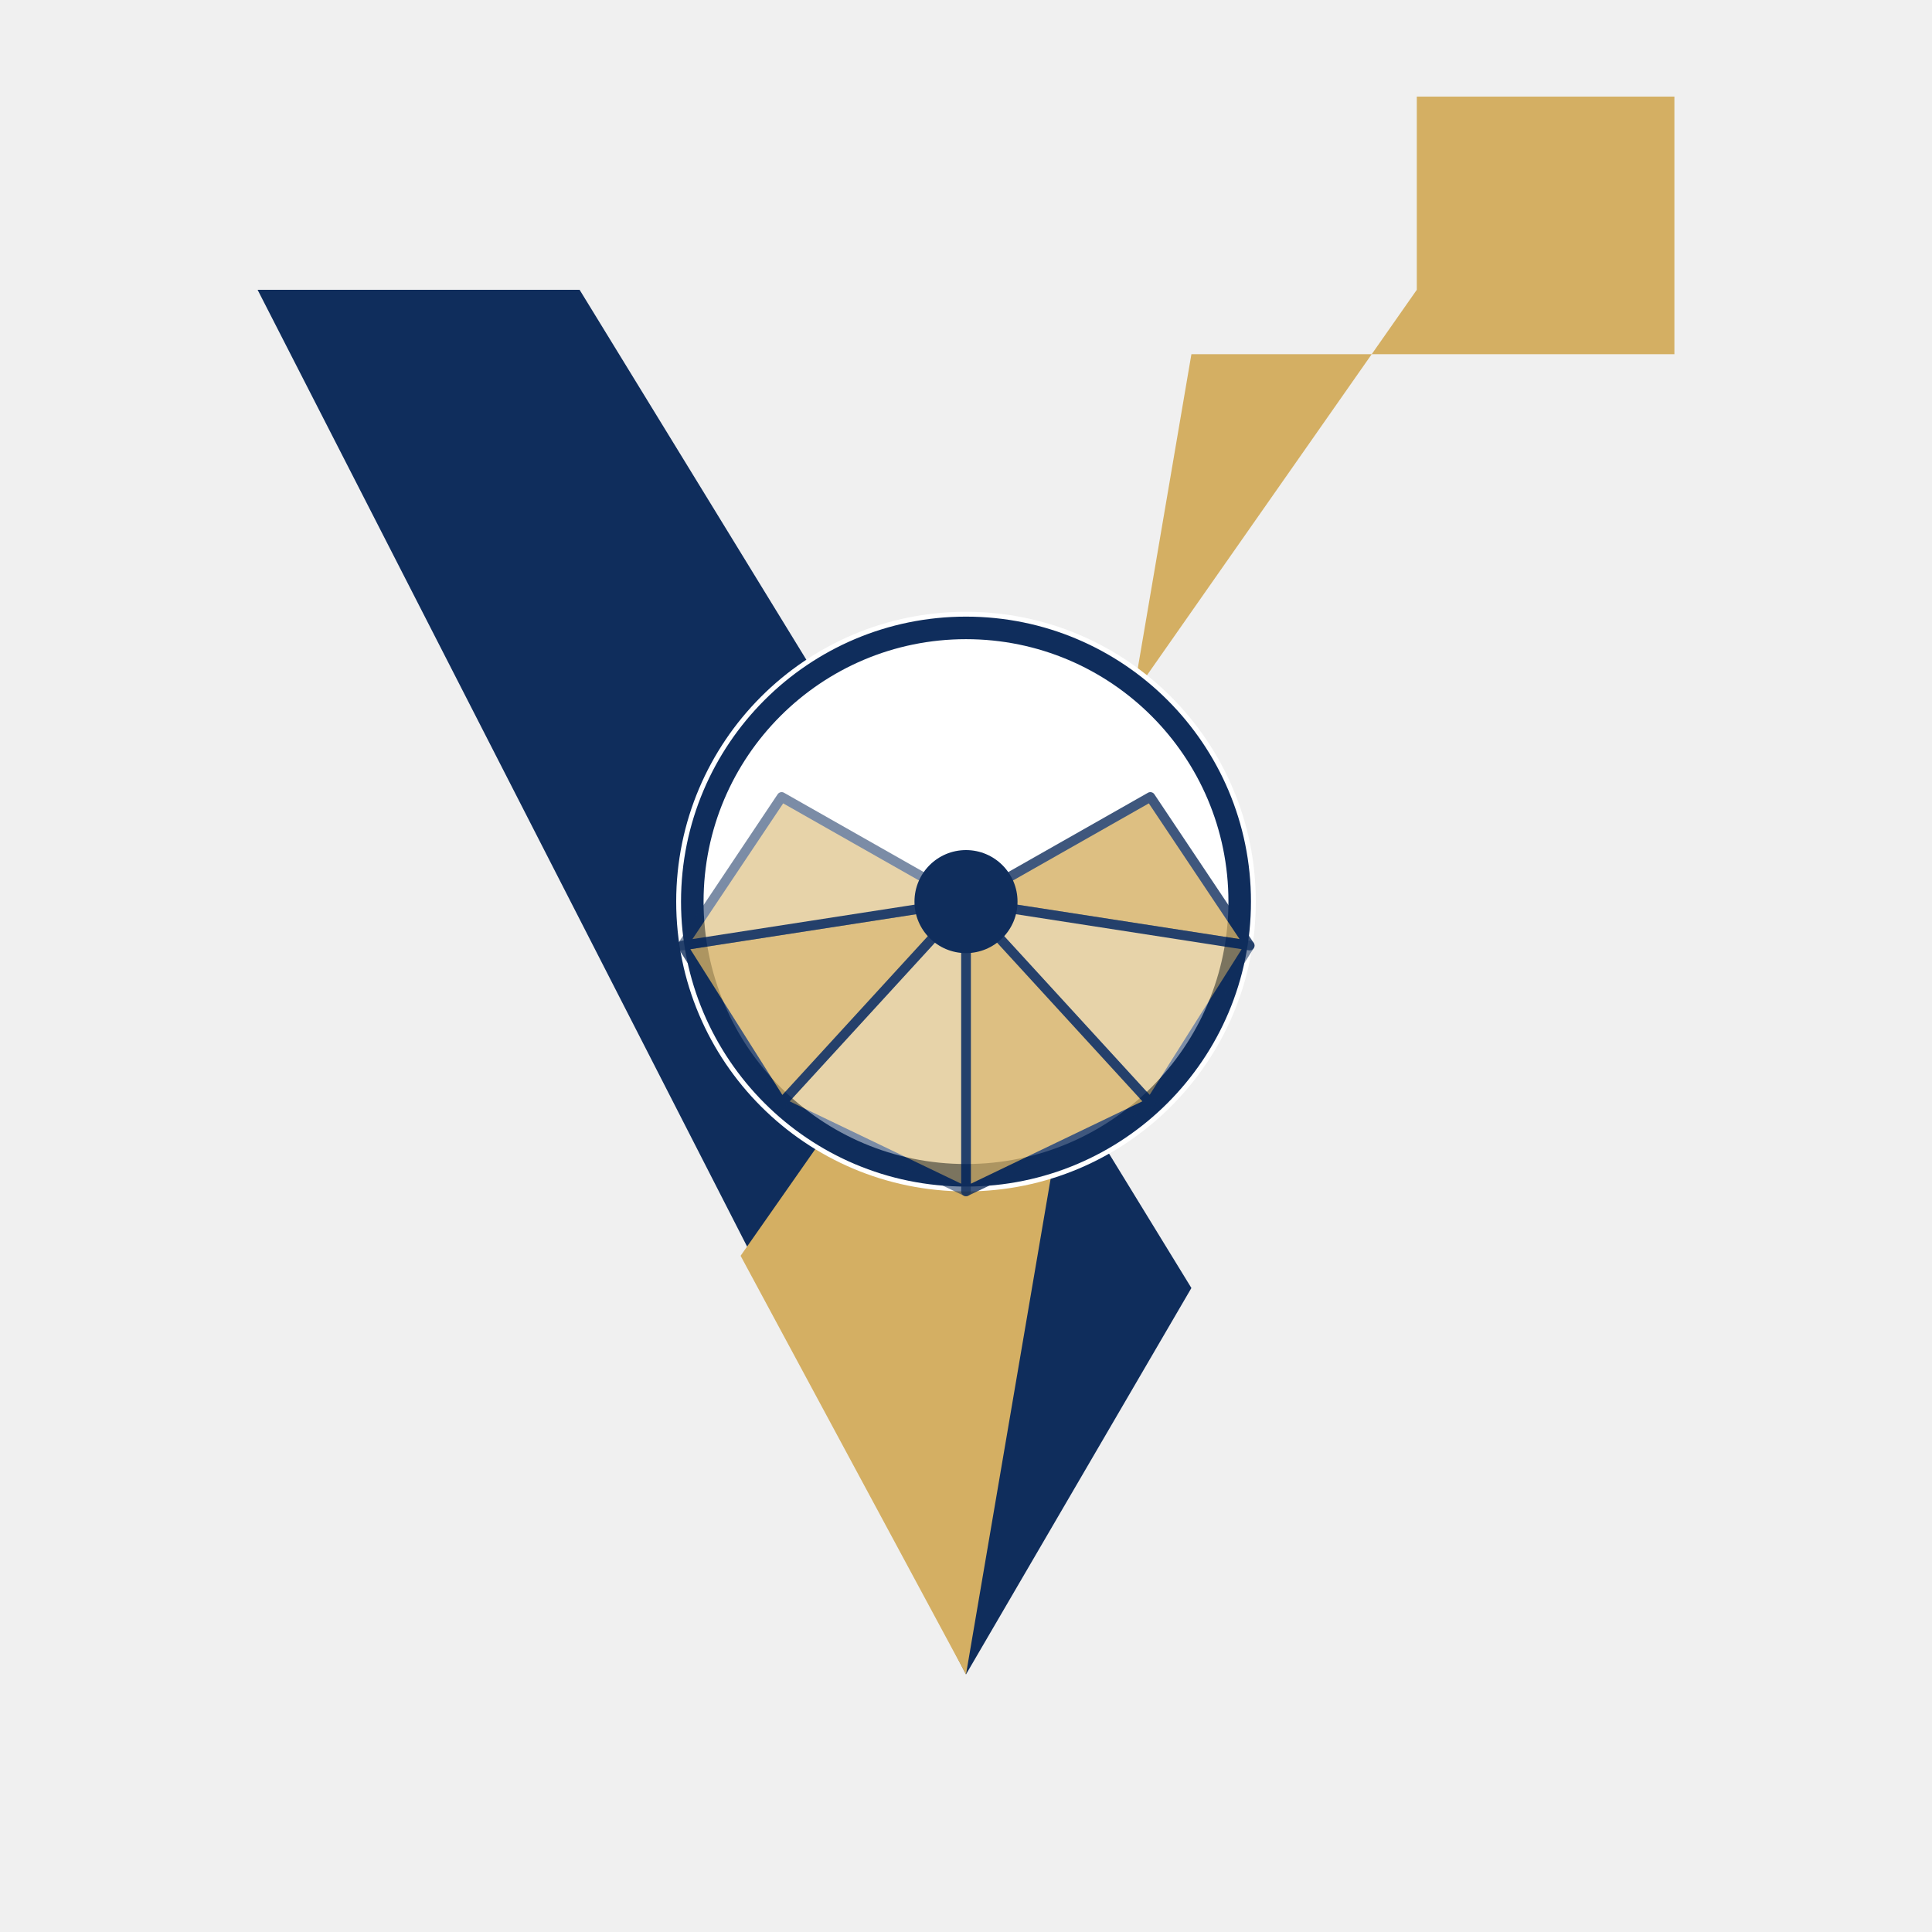
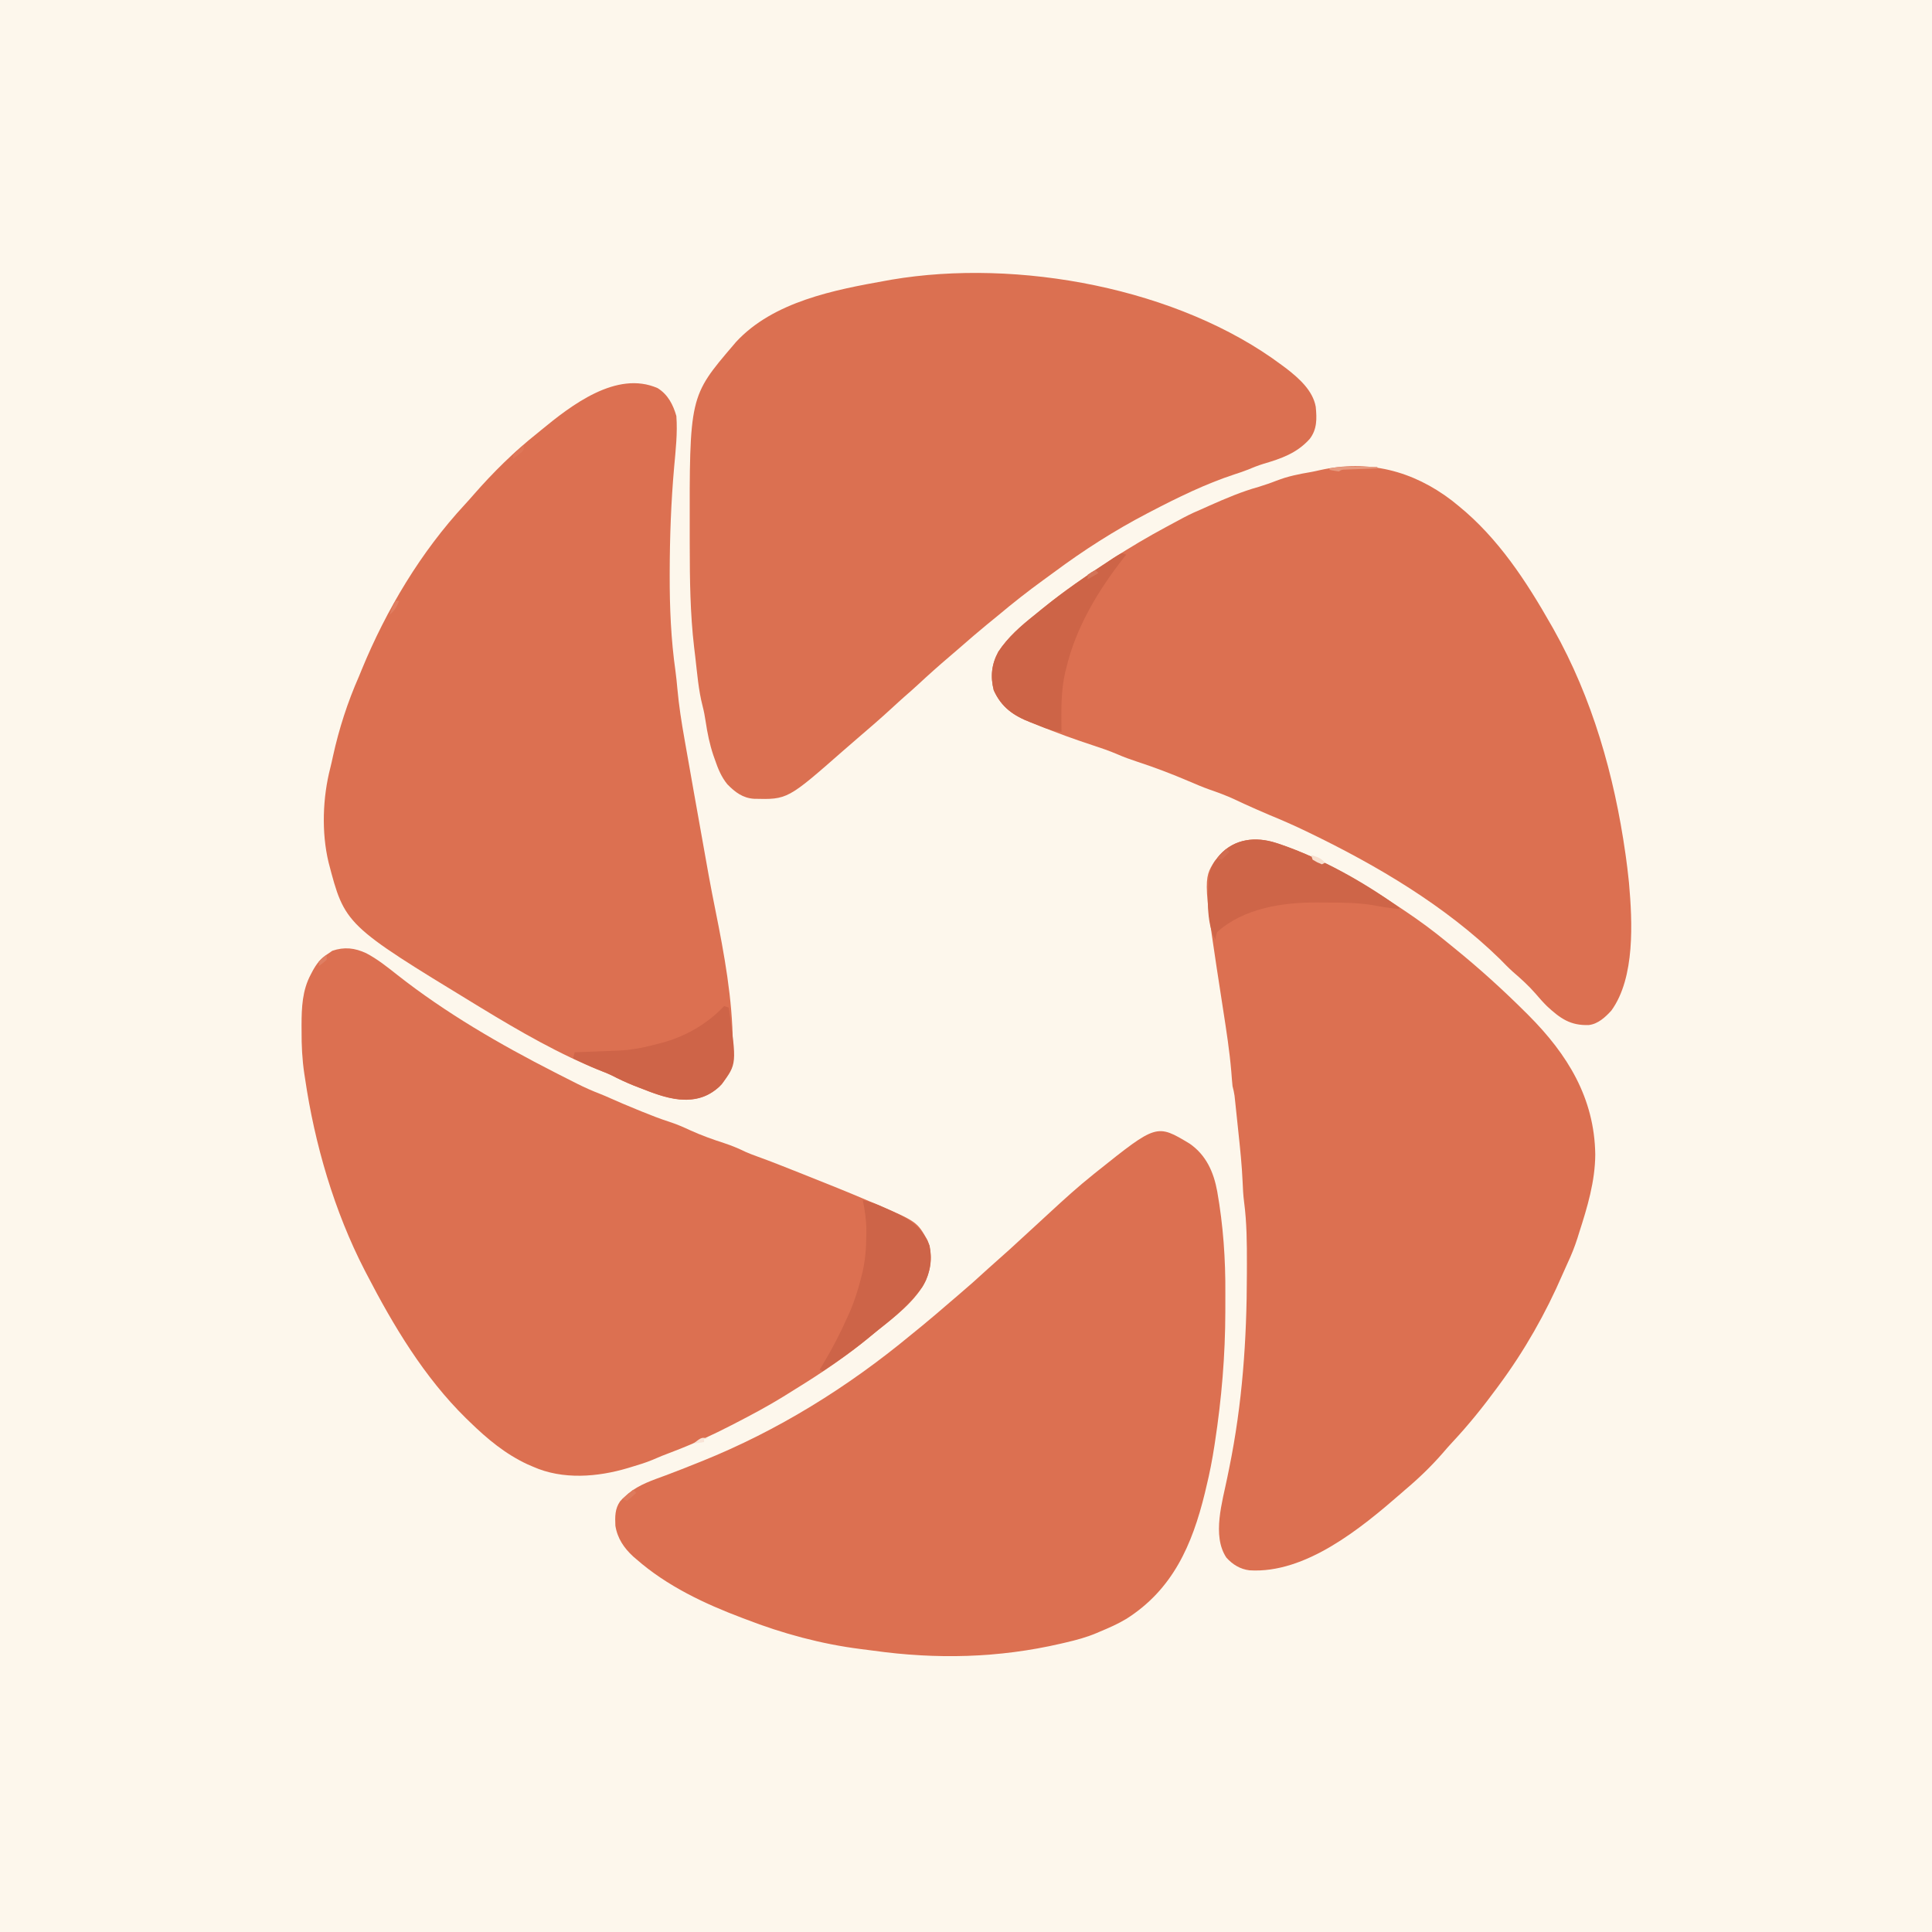
- <svg xmlns="http://www.w3.org/2000/svg" viewBox="0 0 120 120" fill="none">
-   <path d="M16 18 L60 104 L74 80 L36 18 Z" fill="#0f2d5c" />
-   <path d="M60 104 L46 78 L88 18 L88 6 L104 6 L104 22 L74 22 Z" fill="#d4af63" />
-   <circle cx="60" cy="56" r="18" fill="white" />
-   <circle cx="60" cy="56" r="17" fill="none" stroke="#0f2d5c" stroke-width="1.4" />
-   <polygon points="60,56 71.45,49.5 77.62,58.73" fill="#d4af63" opacity="0.80" stroke="#0f2d5c" stroke-width="0.6" stroke-linejoin="round" />
-   <polygon points="60,56 77.62,58.73 71.45,68.5" fill="#d4af63" opacity="0.55" stroke="#0f2d5c" stroke-width="0.6" stroke-linejoin="round" />
-   <polygon points="60,56 71.45,68.5 60,74" fill="#d4af63" opacity="0.80" stroke="#0f2d5c" stroke-width="0.6" stroke-linejoin="round" />
-   <polygon points="60,56 60,74 48.55,68.5" fill="#d4af63" opacity="0.55" stroke="#0f2d5c" stroke-width="0.6" stroke-linejoin="round" />
-   <polygon points="60,56 48.55,68.5 42.38,58.73" fill="#d4af63" opacity="0.80" stroke="#0f2d5c" stroke-width="0.6" stroke-linejoin="round" />
-   <polygon points="60,56 42.38,58.73 48.55,49.5" fill="#d4af63" opacity="0.55" stroke="#0f2d5c" stroke-width="0.6" stroke-linejoin="round" />
-   <circle cx="60" cy="56" r="3.2" fill="#0f2d5c" />
+ <svg xmlns="http://www.w3.org/2000/svg" version="1.1" width="1254" height="1254">
+   <path d="M0 0 C413.82 0 827.64 0 1254 0 C1254 413.82 1254 827.64 1254 1254 C840.18 1254 426.36 1254 0 1254 C0 840.18 0 426.36 0 0 Z " fill="#FDF7EC" transform="translate(0,0)" />
+   <path d="M0 0 C1.039 0.772 2.078 1.544 3.148 2.34 C11.154 8.58 20.135 16.518 22 27 C22.763 34.683 22.935 41.731 18 48 C9.746 57.144 -0.33 60.645 -11.875 64.035 C-15.509 65.157 -18.971 66.547 -22.48 68.004 C-25.248 69.098 -28.043 70.023 -30.875 70.938 C-49.525 77.075 -67.609 85.921 -85 95 C-86.201 95.623 -86.201 95.623 -87.426 96.259 C-108.6 107.317 -128.646 120.133 -147.811 134.38 C-150.106 136.078 -152.416 137.754 -154.73 139.426 C-164.853 146.766 -174.605 154.446 -184.183 162.482 C-186.642 164.536 -189.133 166.549 -191.625 168.562 C-197.24 173.15 -202.702 177.909 -208.168 182.672 C-210.637 184.822 -213.118 186.958 -215.613 189.078 C-222.597 195.01 -229.408 201.084 -236.113 207.328 C-238.998 209.998 -241.937 212.589 -244.91 215.16 C-247.644 217.567 -250.321 220.033 -253 222.5 C-260.344 229.253 -267.871 235.775 -275.458 242.252 C-278.427 244.787 -281.385 247.332 -284.312 249.914 C-320.829 281.985 -320.829 281.985 -342.613 281.469 C-349.923 280.966 -354.855 277.204 -359.859 272.105 C-363.823 267.288 -366.003 261.856 -368 256 C-368.339 255.045 -368.678 254.09 -369.027 253.105 C-371.407 245.968 -372.85 238.864 -373.961 231.443 C-374.481 227.981 -375.084 224.678 -375.965 221.281 C-378.675 210.833 -379.492 199.814 -380.751 189.106 C-380.988 187.102 -381.231 185.098 -381.475 183.095 C-384.033 161.142 -384.29 139.178 -384.31 117.104 C-384.312 114.849 -384.318 112.594 -384.323 110.338 C-384.487 20.353 -384.487 20.353 -356 -13 C-355.439 -13.663 -354.879 -14.325 -354.301 -15.008 C-330.077 -41.246 -290.411 -48.855 -257 -54.812 C-255.856 -55.02 -254.713 -55.227 -253.535 -55.44 C-171.456 -69.386 -66.989 -50.099 0 0 Z " fill="#DB7051" transform="translate(832,237)" />
+   <path d="M0 0 C6.659 4.141 10.013 10.718 12.125 18.062 C12.965 29.089 11.674 40.268 10.688 51.25 C8.672 74.015 7.859 96.641 7.812 119.5 C7.811 120.168 7.809 120.836 7.807 121.524 C7.759 142.469 8.618 163.021 11.569 183.777 C12.069 187.468 12.43 191.161 12.764 194.87 C13.769 205.914 15.441 216.756 17.391 227.668 C17.71 229.488 18.029 231.309 18.348 233.129 C19.181 237.88 20.022 242.63 20.866 247.379 C21.704 252.108 22.533 256.838 23.363 261.568 C26.34 278.508 29.357 295.44 32.422 312.363 C32.653 313.643 32.884 314.922 33.122 316.241 C34.495 323.782 35.952 331.302 37.47 338.815 C43.184 367.158 48.62 396.718 48.75 425.688 C48.761 426.816 48.771 427.945 48.782 429.108 C48.624 438.174 46.423 446.76 39.98 453.457 C32.028 460.338 24.387 462.291 14.094 461.719 C5.041 460.79 -3.464 457.37 -11.875 454.062 C-13.714 453.351 -13.714 453.351 -15.59 452.625 C-20.443 450.667 -25.132 448.484 -29.779 446.08 C-31.952 445.025 -34.144 444.146 -36.398 443.277 C-63.775 432.417 -89.77 417.35 -114.875 402.062 C-116.317 401.187 -116.317 401.187 -117.788 400.294 C-203.037 348.337 -203.037 348.337 -213.625 307.75 C-218.287 288.317 -217.452 265.704 -212.469 246.415 C-211.849 243.961 -211.307 241.499 -210.777 239.023 C-206.889 221.195 -201.24 203.76 -193.875 187.062 C-193.268 185.587 -192.664 184.11 -192.062 182.633 C-176.107 143.833 -153.748 106.357 -125.133 75.5 C-123.213 73.427 -121.345 71.327 -119.5 69.188 C-106.71 54.554 -93.122 41.142 -77.875 29.062 C-77.116 28.435 -76.356 27.807 -75.574 27.16 C-56.266 11.292 -26.716 -11.752 0 0 Z " fill="#DC7051" transform="translate(426.875,251.9375)" />
+   <path d="M0 0 C1.338 1.079 1.338 1.079 2.703 2.18 C3.244 2.615 3.785 3.05 4.342 3.499 C30.149 24.459 48.435 52.518 64.703 81.18 C65.145 81.956 65.587 82.733 66.042 83.533 C91.241 128.292 105.504 178.574 112.703 229.18 C112.873 230.373 112.873 230.373 113.046 231.59 C113.678 236.112 114.224 240.638 114.703 245.18 C114.815 246.237 114.927 247.294 115.043 248.383 C117.235 273.241 119.094 309.714 103.609 331.074 C99.731 335.358 94.935 339.809 89.016 340.488 C76.968 340.957 70.402 336.197 61.793 328.254 C59.176 325.656 56.766 322.926 54.379 320.117 C49.931 314.975 44.948 310.491 39.805 306.062 C36.795 303.366 33.985 300.486 31.172 297.586 C-4.249 263.062 -48.297 237.076 -92.547 215.68 C-93.149 215.388 -93.75 215.097 -94.37 214.796 C-102.246 210.99 -110.204 207.494 -118.297 204.18 C-120.951 203.052 -123.594 201.901 -126.234 200.742 C-126.908 200.448 -127.582 200.153 -128.277 199.85 C-132.526 197.986 -136.729 196.041 -140.922 194.055 C-146.326 191.538 -151.807 189.535 -157.438 187.59 C-161.927 185.993 -166.292 184.116 -170.672 182.242 C-181.643 177.562 -192.708 173.318 -204.047 169.617 C-208.434 168.181 -212.689 166.645 -216.922 164.805 C-222.369 162.463 -227.918 160.587 -233.547 158.742 C-245.141 154.943 -256.58 150.794 -267.871 146.164 C-269.655 145.44 -271.451 144.747 -273.254 144.07 C-284.391 139.755 -292.277 134.331 -297.297 123.18 C-299.565 114.231 -298.705 106.295 -294.297 98.18 C-288.014 88.693 -279.723 81.51 -270.899 74.466 C-269.208 73.108 -267.529 71.735 -265.852 70.359 C-256.64 62.844 -247.107 55.892 -237.297 49.18 C-236.668 48.749 -236.039 48.319 -235.392 47.876 C-231.06 44.926 -226.691 42.036 -222.297 39.18 C-221.567 38.705 -220.838 38.231 -220.086 37.742 C-208.743 30.398 -197.199 23.577 -185.297 17.18 C-184.53 16.765 -183.763 16.351 -182.972 15.924 C-180.687 14.691 -178.399 13.465 -176.109 12.242 C-175.427 11.876 -174.744 11.511 -174.041 11.134 C-169.867 8.926 -165.655 6.995 -161.297 5.18 C-160.004 4.6 -158.712 4.017 -157.422 3.43 C-146.905 -1.242 -136.399 -5.742 -125.297 -8.82 C-121.441 -10.038 -117.61 -11.298 -113.852 -12.793 C-106.486 -15.684 -99.099 -17.138 -91.338 -18.448 C-89.412 -18.799 -87.502 -19.233 -85.594 -19.672 C-54.232 -26.692 -25.316 -19.337 0 0 Z " fill="#DC7051" transform="translate(942.2969,324.8203)" />
+   <path d="M0 0 C0.793 0.254 1.586 0.509 2.403 0.771 C29.256 9.939 55.335 25.077 78.75 40.875 C80.332 41.927 81.914 42.979 83.496 44.031 C93.072 50.445 102.242 57.19 111.125 64.533 C112.618 65.766 114.123 66.985 115.629 68.203 C131.762 81.26 147.041 95.109 161.75 109.75 C162.444 110.439 163.138 111.128 163.853 111.839 C189.188 137.253 206.671 165.538 207.188 202.25 C207.07 219.688 202.061 236.414 196.75 252.875 C196.388 254.04 196.026 255.206 195.652 256.406 C193.86 262.039 191.734 267.381 189.215 272.727 C188.108 275.106 187.042 277.489 186.004 279.898 C174.998 305.364 161.253 329.569 144.75 351.875 C144.24 352.569 143.731 353.262 143.206 353.977 C134.233 366.173 124.861 377.822 114.52 388.887 C112.391 391.169 110.332 393.495 108.312 395.875 C100.832 404.511 92.488 412.526 83.75 419.875 C82.41 421.049 82.41 421.049 81.043 422.246 C55.161 444.793 19.096 474.414 -17.259 472.118 C-23.319 471.379 -28.217 468.348 -32.25 463.875 C-41.768 449.599 -34.761 427.438 -31.65 411.875 C-31.246 409.887 -30.841 407.9 -30.434 405.913 C-21.853 363.953 -18.992 322.562 -18.94 279.784 C-18.938 277.651 -18.932 275.518 -18.926 273.385 C-18.9 259.829 -18.973 246.42 -20.759 232.966 C-21.327 228.588 -21.533 224.217 -21.719 219.809 C-22.19 209.213 -23.28 198.696 -24.407 188.154 C-24.755 184.89 -25.095 181.626 -25.434 178.361 C-25.653 176.273 -25.873 174.185 -26.094 172.098 C-26.195 171.128 -26.296 170.158 -26.4 169.159 C-26.497 168.26 -26.594 167.36 -26.693 166.434 C-26.777 165.647 -26.861 164.861 -26.947 164.05 C-27.242 161.936 -27.713 159.939 -28.25 157.875 C-28.412 156.46 -28.541 155.041 -28.645 153.621 C-28.744 152.361 -28.744 152.361 -28.845 151.075 C-28.917 150.164 -28.989 149.252 -29.062 148.312 C-30.187 135.073 -32.212 121.999 -34.25 108.875 C-47.426 23.628 -47.426 23.628 -39.797 11.777 C-39.031 10.836 -39.031 10.836 -38.25 9.875 C-37.719 9.216 -37.188 8.558 -36.641 7.879 C-26.962 -2.799 -13.223 -4.277 0 0 Z " fill="#DC7051" transform="translate(828.25,547.125)" />
+   <path d="M0 0 C7.243 3.793 13.565 8.866 19.961 13.914 C51.45 38.725 86.688 59.142 122.312 77.312 C123.795 78.07 123.795 78.07 125.308 78.843 C128.243 80.34 131.183 81.828 134.125 83.312 C135.001 83.757 135.878 84.202 136.781 84.66 C141.788 87.167 146.832 89.405 152.056 91.424 C154.297 92.306 156.492 93.26 158.688 94.25 C164.182 96.719 169.74 99.027 175.312 101.312 C176.527 101.811 177.741 102.31 178.992 102.824 C184.795 105.188 190.593 107.457 196.562 109.375 C201.384 110.933 205.885 112.876 210.469 115.023 C217.609 118.26 224.979 120.91 232.438 123.312 C237.227 124.873 241.725 126.768 246.254 128.969 C248.777 130.077 251.267 131.036 253.859 131.961 C262.988 135.238 271.983 138.867 281 142.438 C281.957 142.816 282.915 143.195 283.901 143.585 C298.437 149.339 312.939 155.161 327.312 161.312 C328.09 161.644 328.868 161.976 329.669 162.318 C357.493 174.218 357.493 174.218 364.312 186.312 C367.782 195.143 366.871 203.666 363.312 212.312 C356.927 225.652 342.668 236.384 331.312 245.312 C330.133 246.29 328.956 247.27 327.781 248.254 C312.338 261.133 295.776 272.342 278.657 282.867 C276.375 284.274 274.105 285.701 271.836 287.129 C261.251 293.71 250.326 299.549 239.25 305.25 C238.541 305.615 237.833 305.98 237.103 306.356 C225.145 312.502 213.123 318.113 200.562 322.938 C198.588 323.699 196.614 324.462 194.641 325.227 C193.713 325.585 192.786 325.944 191.831 326.314 C189.776 327.129 187.745 328.003 185.723 328.895 C181.393 330.695 176.992 332.043 172.5 333.375 C171.661 333.631 170.823 333.887 169.959 334.15 C150.169 340.067 127.554 341.888 108.312 333.312 C107.132 332.805 105.951 332.297 104.734 331.773 C90.322 325.075 78.612 315.315 67.312 304.312 C66.042 303.085 66.042 303.085 64.746 301.832 C37.571 275.117 17.702 241.917 0.312 208.312 C-0.11 207.502 -0.532 206.692 -0.967 205.856 C-20.751 167.468 -33.446 123.939 -39.688 81.312 C-39.855 80.24 -40.023 79.167 -40.196 78.061 C-41.547 68.879 -41.993 59.974 -41.938 50.688 C-41.945 49.386 -41.953 48.084 -41.961 46.742 C-41.938 35.292 -41.499 24.136 -36 13.875 C-35.647 13.195 -35.294 12.516 -34.93 11.816 C-32.28 6.927 -29.53 3.204 -24.688 0.312 C-23.801 -0.306 -22.914 -0.925 -22 -1.562 C-14.19 -4.215 -7.441 -3.451 0 0 Z " fill="#DC7051" transform="translate(237.6875,618.6875)" />
+   <path d="M0 0 C10.724 7.462 15.576 18.473 17.867 30.992 C21.762 53.02 23.287 74.906 23.141 97.261 C23.117 101.112 23.12 104.963 23.127 108.814 C23.094 137.458 20.701 165.631 16.367 193.93 C16.212 194.953 16.212 194.953 16.054 195.997 C14.683 204.992 12.974 213.841 10.805 222.68 C10.474 224.082 10.143 225.484 9.812 226.887 C1.586 260.486 -10.989 289.306 -41.087 308.415 C-46.543 311.688 -52.323 314.25 -58.195 316.68 C-58.935 317 -59.675 317.321 -60.438 317.651 C-66.931 320.384 -73.464 322.164 -80.32 323.742 C-81.419 324 -82.518 324.257 -83.65 324.522 C-123.993 333.866 -164.372 334.805 -205.326 329.074 C-208.047 328.7 -210.77 328.359 -213.496 328.027 C-238.938 324.833 -264.303 317.961 -288.195 308.68 C-288.889 308.419 -289.583 308.159 -290.297 307.89 C-314.845 298.654 -339.329 287.11 -359.195 269.68 C-359.837 269.132 -360.479 268.584 -361.141 268.02 C-367.178 262.492 -371.511 256.102 -372.777 247.918 C-373.026 242.098 -373.116 237.023 -369.695 232.117 C-368.027 230.316 -368.027 230.316 -366.195 228.68 C-365.58 228.129 -364.966 227.579 -364.332 227.012 C-357.192 221.217 -348.725 218.468 -340.205 215.319 C-333.472 212.817 -326.801 210.162 -320.133 207.492 C-319.062 207.064 -317.992 206.636 -316.889 206.195 C-267.384 186.326 -221.96 158.091 -180.919 124.104 C-178.483 122.091 -176.025 120.107 -173.57 118.117 C-167.631 113.252 -161.818 108.244 -156.002 103.232 C-154.211 101.693 -152.413 100.162 -150.613 98.633 C-143.903 92.926 -137.326 87.11 -130.859 81.129 C-128.664 79.111 -126.449 77.132 -124.195 75.18 C-119.292 70.924 -114.531 66.512 -109.755 62.115 C-107.752 60.272 -105.745 58.434 -103.737 56.596 C-99.56 52.773 -95.392 48.94 -91.236 45.095 C-81.773 36.344 -72.282 27.715 -62.195 19.68 C-61.196 18.88 -61.196 18.88 -60.177 18.064 C-21.417 -12.88 -21.417 -12.88 0 0 Z " fill="#DC7051" transform="translate(772.1953,742.3203)" />
+   <path d="M0 0 C0.99 0.33 1.98 0.66 3 1 C2.576 1.534 2.152 2.067 1.715 2.617 C-15.074 23.944 -29.787 48.324 -36 75 C-36.193 75.748 -36.387 76.495 -36.586 77.266 C-39.517 89.756 -39.203 103.24 -39 116 C-44.206 115.547 -48.453 114.197 -53.258 112.16 C-55.153 111.358 -57.067 110.598 -58.992 109.871 C-70.119 105.582 -77.991 100.127 -83 89 C-85.268 80.051 -84.408 72.116 -80 64 C-73.717 54.513 -65.426 47.33 -56.603 40.286 C-54.911 38.928 -53.232 37.555 -51.555 36.18 C-37.683 24.863 -22.958 14.816 -8 5 C-6.71 4.126 -6.71 4.126 -5.395 3.234 C-3.647 2.076 -1.831 1.021 0 0 Z " fill="#CD6447" transform="translate(728,359)" />
+   <path d="M0 0 C0.793 0.254 1.586 0.509 2.403 0.771 C29.428 9.997 56.745 25.147 79.75 41.875 C79.75 42.205 79.75 42.535 79.75 42.875 C74.059 42.315 68.518 41.514 62.914 40.375 C53.054 38.817 43.211 38.689 33.253 38.69 C30.886 38.688 28.519 38.669 26.152 38.65 C4.043 38.567 -21.183 42.464 -38.25 57.875 C-39.129 60.51 -39.129 60.51 -39.25 62.875 C-45.759 52.099 -44.484 31.928 -43.25 19.875 C-42.216 15.885 -40.841 13.061 -38.25 9.875 C-37.719 9.216 -37.188 8.558 -36.641 7.879 C-26.962 -2.799 -13.223 -4.277 0 0 Z " fill="#CE6548" transform="translate(828.25,547.125)" />
+   <path d="M0 0 C4.537 0.817 8.498 2.37 12.688 4.25 C13.394 4.564 14.101 4.879 14.829 5.202 C27.657 10.945 37.942 15.671 43.375 29.5 C45.084 39.07 43.78 47.756 38.75 56.188 C31.56 66.282 21.601 75.09 11.91 82.711 C9.718 84.436 7.57 86.184 5.434 87.977 C-4.594 96.348 -15.113 103.789 -26 111 C-26.66 110.67 -27.32 110.34 -28 110 C-27.371 108.97 -26.742 107.94 -26.094 106.879 C-20.044 96.857 -14.745 86.699 -10 76 C-9.517 74.93 -9.033 73.86 -8.535 72.758 C-5.305 65.356 -2.952 57.833 -1 50 C-0.698 48.8 -0.397 47.6 -0.086 46.363 C1.694 38.272 2.278 30.473 2.312 22.188 C2.321 20.774 2.321 20.774 2.329 19.332 C2.262 12.716 1.37 6.468 0 0 Z " fill="#CD6448" transform="translate(560,779)" />
+   <path d="M0 0 C0.99 0.33 1.98 0.66 3 1 C8.243 37.562 8.243 37.562 -1.562 50.75 C-8.015 57.458 -15.139 60.609 -24.375 60.812 C-35.209 60.695 -45.033 56.92 -55 53 C-56.226 52.526 -57.452 52.051 -58.715 51.562 C-63.611 49.587 -68.336 47.375 -73.027 44.957 C-76.012 43.509 -79.102 42.353 -82.191 41.148 C-87.546 38.959 -92.766 36.461 -98 34 C-97.67 32.68 -97.34 31.36 -97 30 C-96.28 29.975 -95.561 29.95 -94.82 29.924 C-87.91 29.68 -81.001 29.416 -74.093 29.128 C-72.318 29.054 -70.542 28.983 -68.767 28.919 C-59.207 28.559 -50.198 26.489 -41 24 C-39.937 23.713 -38.873 23.425 -37.777 23.129 C-23.455 18.792 -10.253 10.914 0 0 Z " fill="#CE6448" transform="translate(470,653)" />
+   <path d="M0 0 C1.109 0.003 2.217 0.006 3.359 0.01 C4.501 0.018 5.644 0.027 6.82 0.035 C8.568 0.042 8.568 0.042 10.352 0.049 C13.216 0.061 16.081 0.077 18.945 0.098 C18.945 0.428 18.945 0.758 18.945 1.098 C18.259 1.123 17.573 1.148 16.866 1.174 C13.767 1.289 10.669 1.412 7.57 1.535 C6.49 1.574 5.41 1.614 4.297 1.654 C3.266 1.696 2.234 1.738 1.172 1.781 C-0.258 1.836 -0.258 1.836 -1.716 1.892 C-4.076 1.955 -4.076 1.955 -6.055 3.098 C-8.063 2.817 -10.065 2.487 -12.055 2.098 C-12.055 1.768 -12.055 1.438 -12.055 1.098 C-7.979 0.33 -4.145 -0.021 0 0 Z " fill="#E79A7F" transform="translate(875.0547,302.9023)" />
+   <path d="M0 0 C0 3 0 3 -1.531 4.605 C-2.181 5.128 -2.831 5.65 -3.5 6.188 C-4.15 6.717 -4.799 7.247 -5.469 7.793 C-5.974 8.191 -6.479 8.59 -7 9 C-7 6 -7 6 -5.469 4.395 C-4.494 3.611 -4.494 3.611 -3.5 2.812 C-2.85 2.283 -2.201 1.753 -1.531 1.207 C-1.026 0.809 -0.521 0.41 0 0 Z " fill="#DF7758" transform="translate(340,289)" />
+   <path d="M0 0 C0.66 0.66 1.32 1.32 2 2 C-2.395 6.004 -2.395 6.004 -4 7 C-4.99 6.67 -5.98 6.34 -7 6 C-4.69 4.02 -2.38 2.04 0 0 Z " fill="#DE7B5D" transform="translate(411,967)" />
+   <path d="M0 0 C3.775 1.091 6.47 1.908 9 5 C8.01 5.495 8.01 5.495 7 6 C3.938 4.75 3.938 4.75 1 3 C0.67 2.01 0.34 1.02 0 0 Z " fill="#F7DFCE" transform="translate(851,555)" />
+   <path d="M0 0 C0.66 0.66 1.32 1.32 2 2 C0.35 3.65 -1.3 5.3 -3 7 C-3.99 6.67 -4.98 6.34 -6 6 C-4.02 4.02 -2.04 2.04 0 0 Z " fill="#D26C50" transform="translate(796,551)" />
+   <path d="M0 0 C0.66 0.66 1.32 1.32 2 2 C-0.31 3.32 -2.62 4.64 -5 6 C-5 5.01 -5 4.02 -5 3 C-2.5 1.312 -2.5 1.312 0 0 Z " fill="#D37458" transform="translate(711,370)" />
+   <path d="M0 0 C0.66 0 1.32 0 2 0 C0.688 3.937 -0.919 6.227 -4 9 C-2.941 5.597 -1.991 2.986 0 0 Z " fill="#E07E61" transform="translate(257,390)" />
+   <path d="M0 0 C-0.99 0 -1.98 0 -3 0 C-3 0.66 -3 1.32 -3 2 C-5.31 2.33 -7.62 2.66 -10 3 C-4.375 -1.312 -4.375 -1.312 0 0 Z " fill="#F9E4D7" transform="translate(460,934)" />
+   <path d="M0 0 C0 0.99 0 1.98 0 3 C-2.5 5.188 -2.5 5.188 -5 7 C-5 6.01 -5 5.02 -5 4 C-2.5 1.812 -2.5 1.812 0 0 Z " fill="#DF7F63" transform="translate(212,620)" />
</svg>
